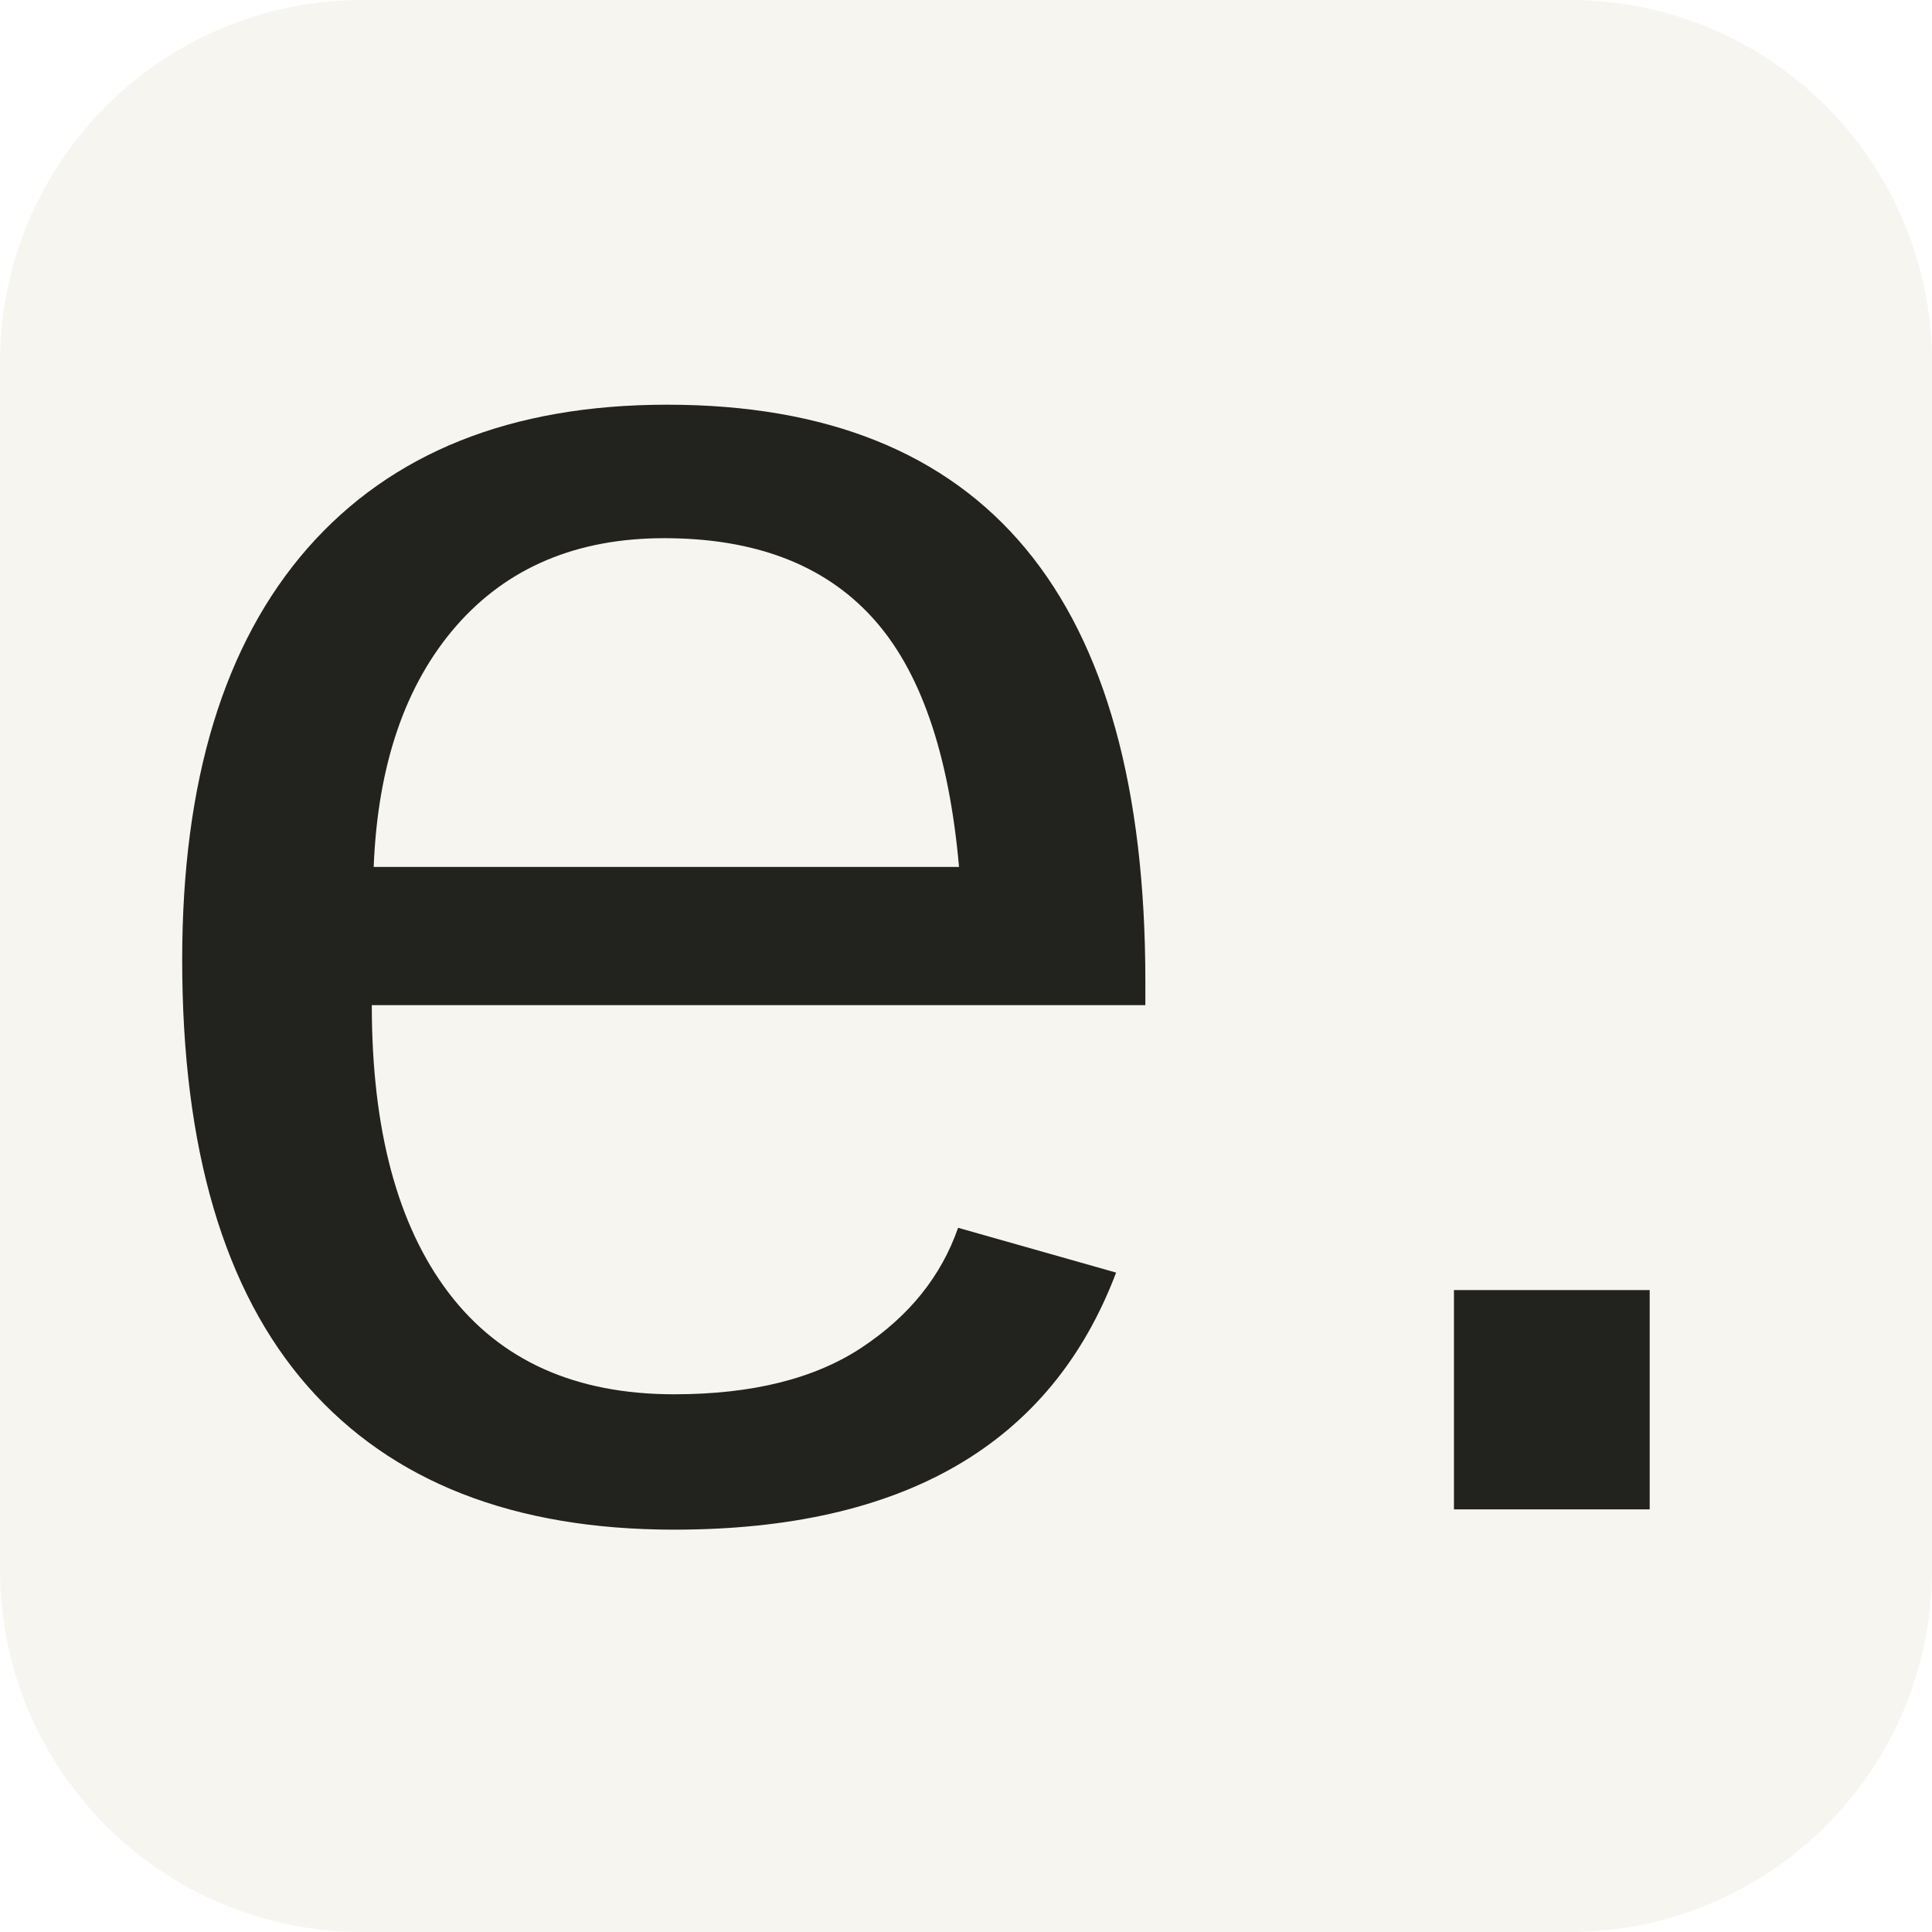
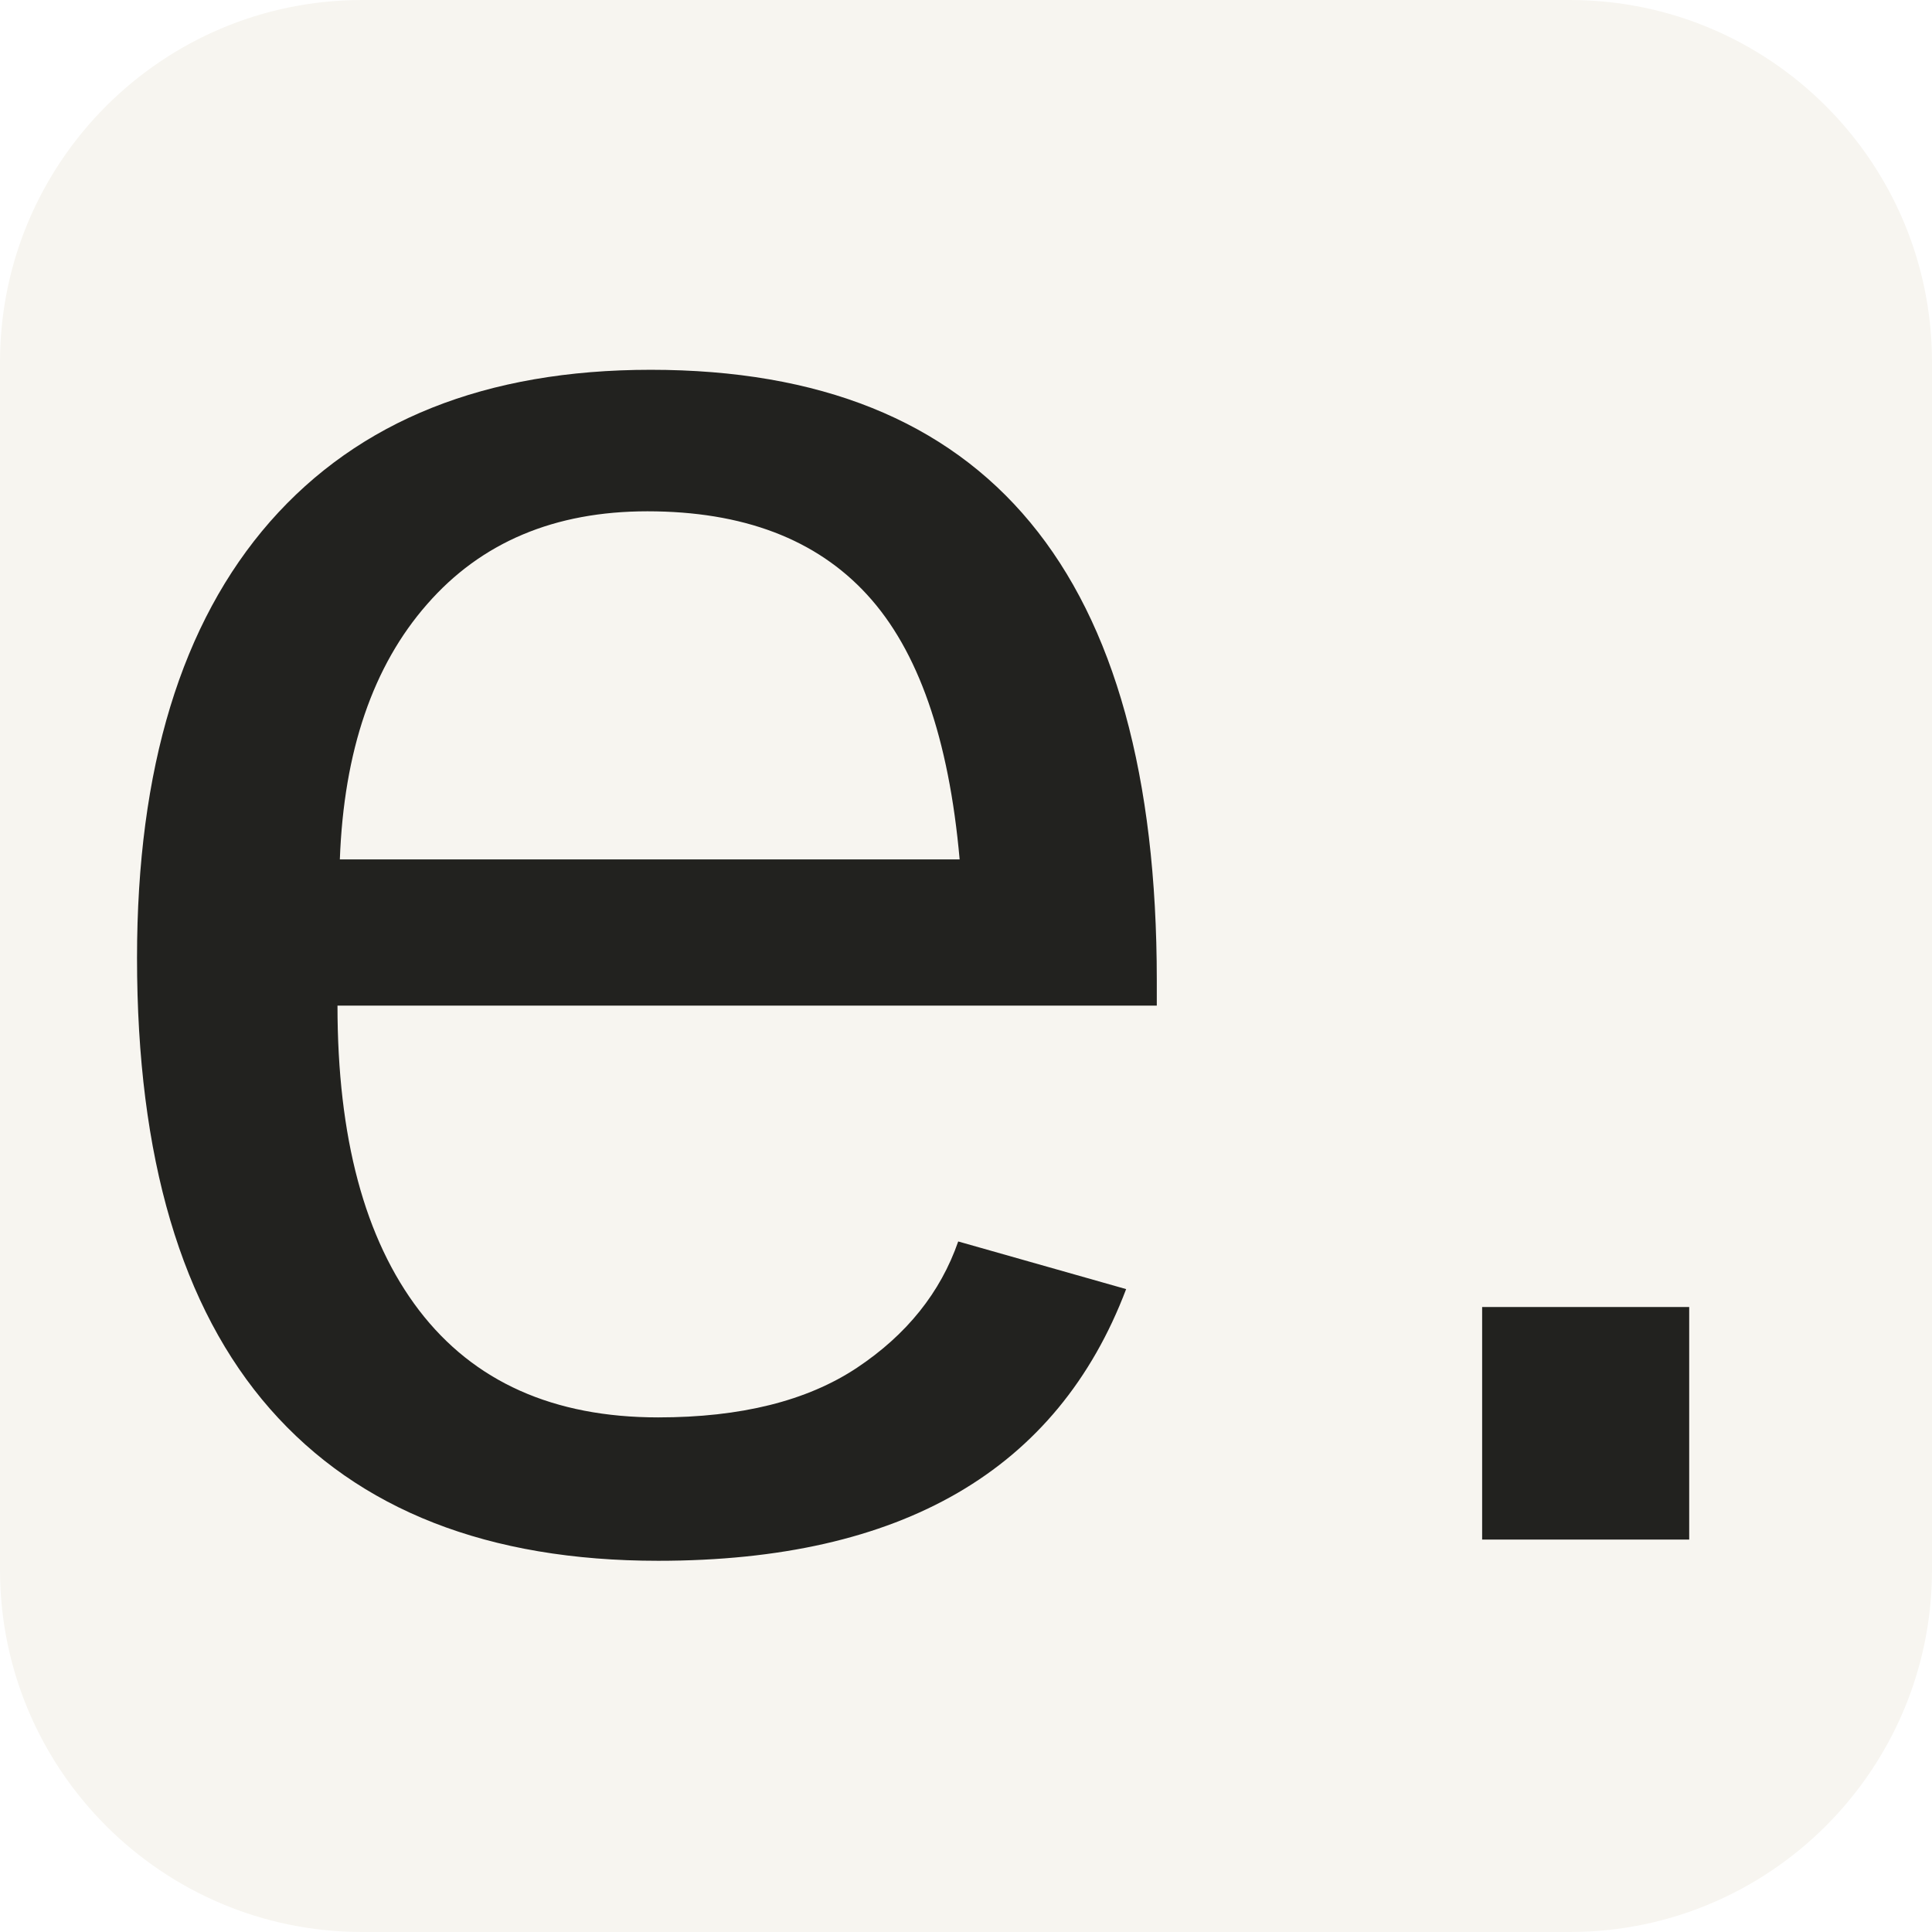
<svg xmlns="http://www.w3.org/2000/svg" viewBox="0 0 64 64">
  <rect width="64" height="64" rx="12" fill="#f7f5f0" />
-   <text x="32" y="50" font-family="Arial,sans-serif" font-size="68" letter-spacing="1" text-anchor="middle" fill="#22221f">e.</text>
+   <text x="32" y="51" font-family="Arial,sans-serif" font-size="72" letter-spacing="1" text-anchor="middle" fill="#22221f">e.</text>
</svg>
